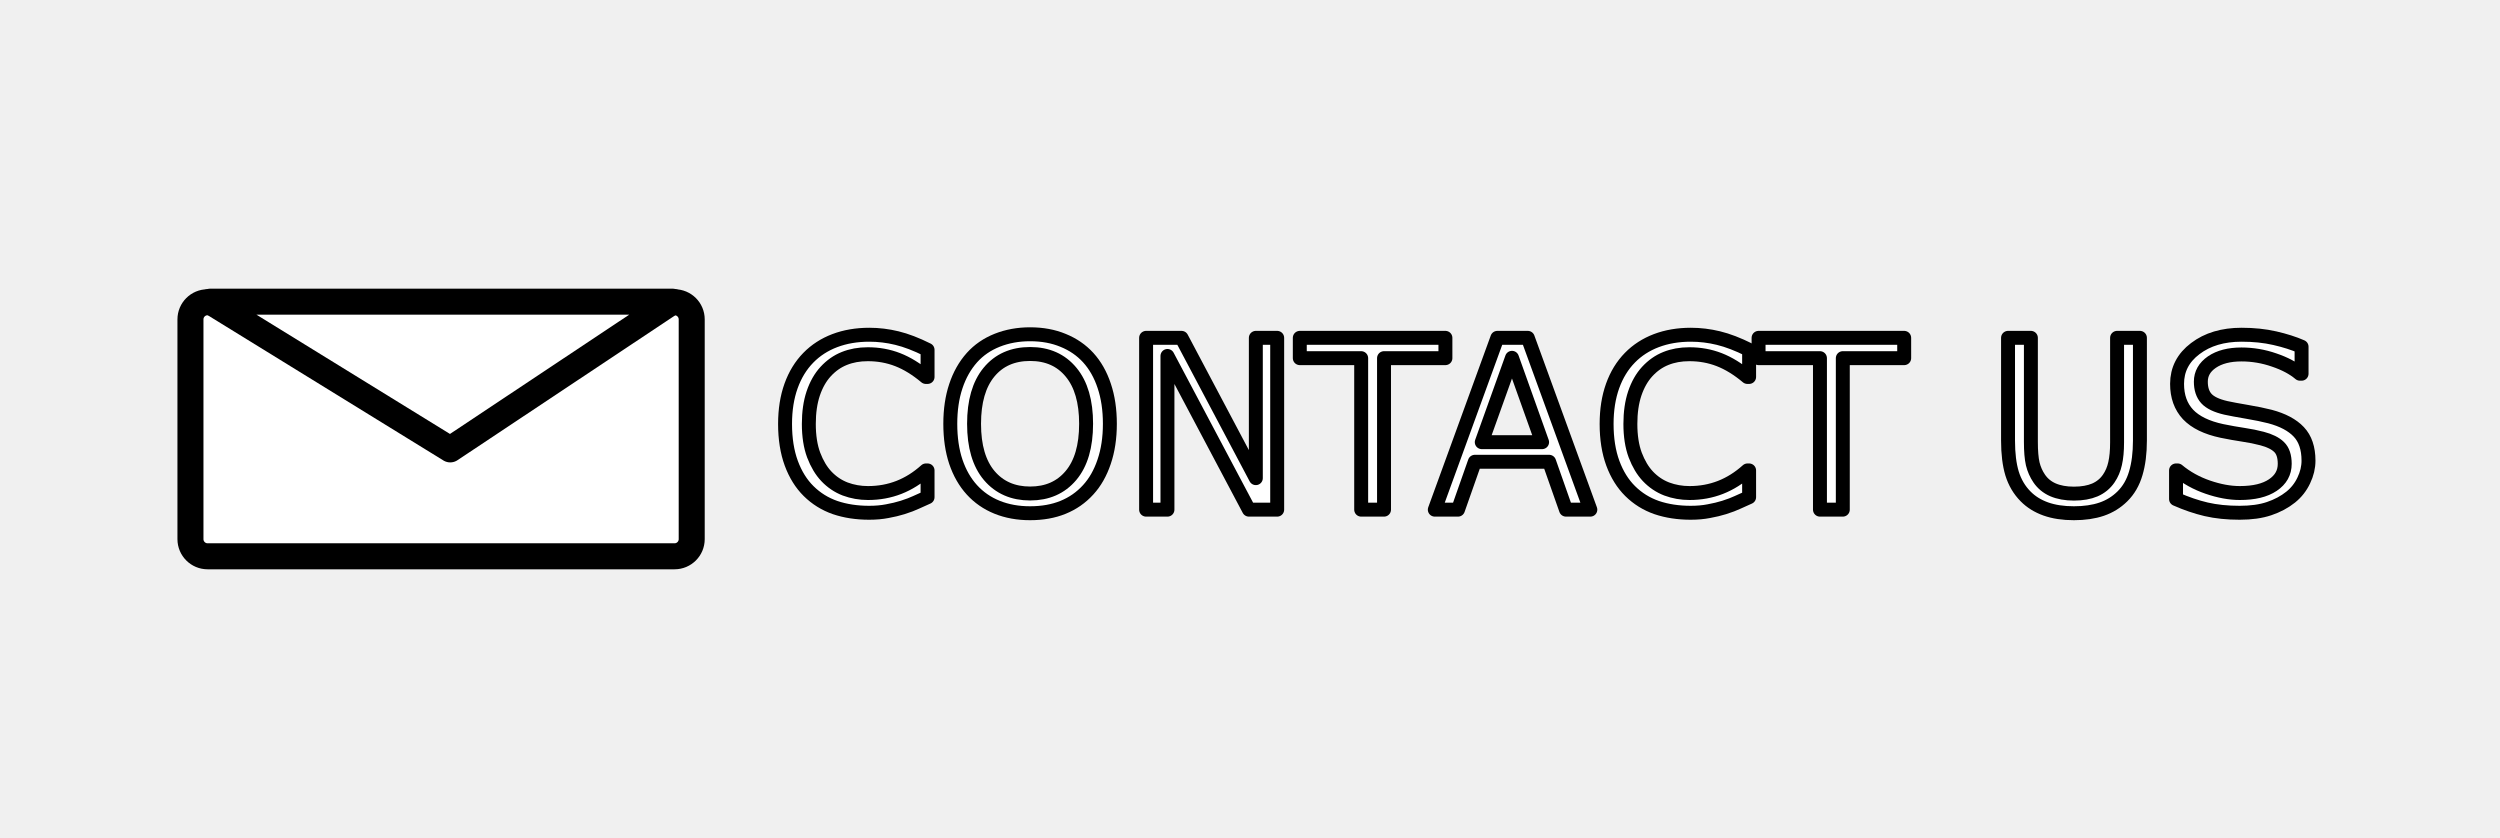
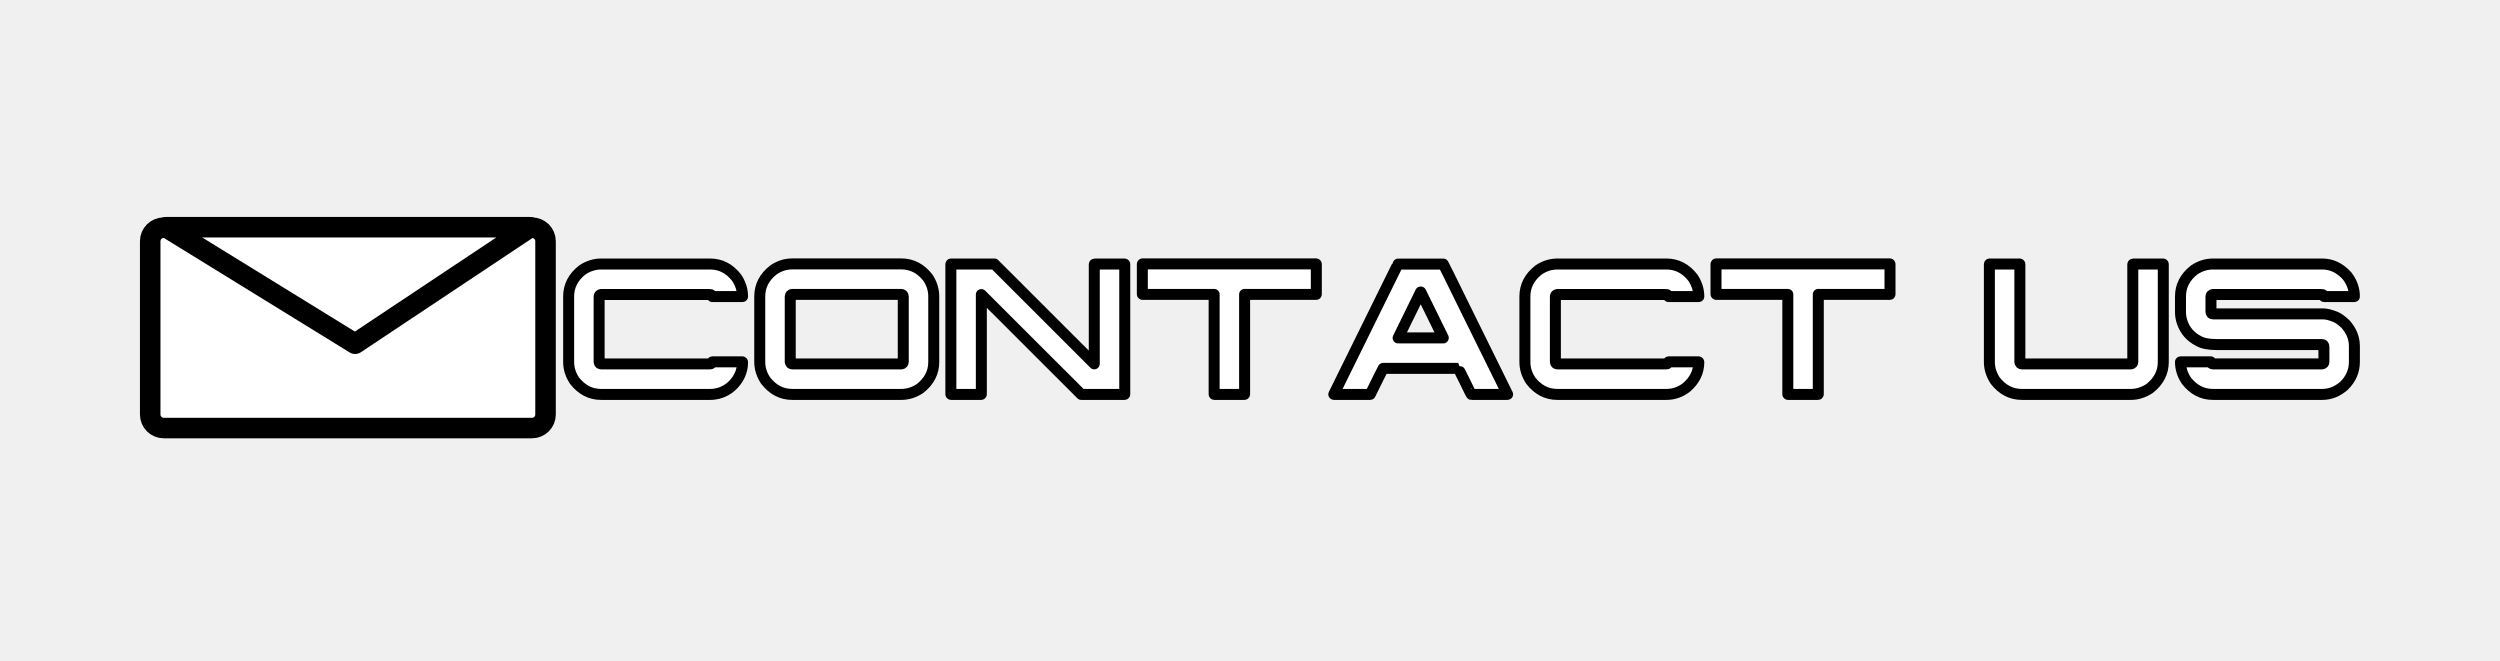
- <svg xmlns="http://www.w3.org/2000/svg" width="209mm" height="70mm" viewBox="0 0 209 49.495" version="1.1" id="svg8">
+ <svg xmlns="http://www.w3.org/2000/svg" width="265mm" height="70mm" viewBox="0 0 265 49.495" version="1.1" id="svg8">
  <defs id="defs2" />
  <g id="layer1" transform="translate(0,-227)">
    <rect style="opacity:1;fill:#ffffff;fill-opacity:1;stroke:none;stroke-width:1.476;stroke-linecap:butt;stroke-linejoin:round;stroke-miterlimit:4;stroke-dasharray:none;stroke-opacity:1" id="rect4716" width="8.658" height="1.868" x="-62.025" y="156.005" ry="0.934" transform="matrix(0.9069482,-0.4212421,0.4201157,0.9074705,0,0)" />
    <path style="fill:#ffffff;fill-opacity:1;stroke:#000000;stroke-width:1.341;stroke-miterlimit:4;stroke-dasharray:none;stroke-opacity:1" d="m 10.478,168.737 -0.615,0.282 v 0 c 0.004,0.008 0.007,0.017 0.011,0.025 l 11.946,26.073 c 1.008,2.2 3.592,3.16 5.792,2.152 2.2,-1.008 3.16,-3.591 2.152,-5.792 L 17.818,165.403 c -0.004,-0.008 -0.008,-0.016 -0.012,-0.024 l -0.611,0.28" id="path4546" />
    <path style="fill:#000000;fill-opacity:1;stroke:none;stroke-width:0.842;stroke-miterlimit:4;stroke-dasharray:none;stroke-opacity:1" d="m 14.319,173.599 c 0.007,0.015 0.013,0.03 0.019,0.045 l 9.008,19.66 c 0.76,1.659 2.289,2.575 3.427,2.054 l 0.041,-0.019 c 1.138,-0.521 1.442,-2.277 0.682,-3.937 l -8.043,-17.553 c -0.007,-0.015 -0.014,-0.029 -0.021,-0.044 z" id="rect3680-1" />
    <path style="fill:#ffffff;fill-opacity:1;stroke:#000000;stroke-width:1.344;stroke-miterlimit:4;stroke-dasharray:none;stroke-opacity:1" d="m 9.951,167.584 -1.007,0.461 c -0.718,0.329 -1.561,0.016 -1.89,-0.702 -0.329,-0.718 -0.016,-1.561 0.702,-1.89 v 0 l 8.767,-4.017 c 0.718,-0.329 1.561,-0.016 1.89,0.702 0.329,0.718 0.016,1.561 -0.702,1.89 l -1.043,0.478" id="path4557" />
    <path style="fill:#000000;fill-opacity:1;stroke:none;stroke-width:1.344;stroke-miterlimit:4;stroke-dasharray:none;stroke-opacity:1" d="m 9.023,159.905 2.737,-1.254 c 0.718,-0.329 1.713,-0.068 1.89,0.702 l 1.143,4.966 c 0.175,0.761 0.215,1.47 -0.256,1.686 l -1.794,0.822 c -0.471,0.216 -0.982,-0.268 -1.444,-0.907 l -2.979,-4.125 c -0.463,-0.64 -0.016,-1.561 0.702,-1.89 z" id="rect4559" />
    <path style="fill:#000000;fill-opacity:1;stroke:none;stroke-width:2.008;stroke-miterlimit:4;stroke-dasharray:none;stroke-opacity:1" d="m -170.883,342.853 c -3.8e-4,0.039 -0.002,0.077 -0.002,0.116 v 51.592 c 0,4.354 2.404,7.86 5.391,7.86 h 0.109 c 2.987,0 5.391,-3.506 5.391,-7.86 v -51.592 c 0,-0.039 -0.002,-0.077 -0.002,-0.116 z" id="rect3680-1-1" />
    <path style="fill:none;stroke:#000000;stroke-width:3.2;stroke-miterlimit:4;stroke-dasharray:none;stroke-opacity:1" d="m -219.852,320.403 h -1.614 v 0 c -1.4e-4,0.022 -0.002,0.043 -0.002,0.065 v 68.421 c 0,5.775 4.649,10.424 10.424,10.424 5.775,0 10.423,-4.649 10.423,-10.424 v -68.421 c 0,-0.022 -0.001,-0.043 -0.002,-0.065 h -1.602" id="path4546-0" />
    <path style="fill:#000000;fill-opacity:1;stroke:none;stroke-width:2.008;stroke-miterlimit:4;stroke-dasharray:none;stroke-opacity:1" d="m -216.353,334.766 c -3.7e-4,0.039 -0.002,0.077 -0.002,0.116 v 51.592 c 0,4.354 2.404,7.86 5.391,7.86 h 0.109 c 2.987,0 5.391,-3.506 5.391,-7.86 v -46.063 c 0,-0.039 -0.002,-0.077 -0.002,-0.116 z" id="rect3680-1-7" />
    <path style="fill:none;fill-opacity:1;stroke:#000000;stroke-width:3.207;stroke-miterlimit:4;stroke-dasharray:none;stroke-opacity:1" d="m -219.852,317.379 h -2.642 c -1.885,0 -3.402,-1.517 -3.402,-3.402 0,-1.885 1.517,-3.402 3.402,-3.402 v 0 h 23.006 c 1.885,0 3.402,1.517 3.402,3.402 0,1.885 -1.517,3.402 -3.402,3.402 h -2.736" id="path4557-0" />
    <path style="fill:#000000;fill-opacity:1;stroke:none;stroke-width:3.207;stroke-miterlimit:4;stroke-dasharray:none;stroke-opacity:1" d="m -214.231,299.803 h 7.182 c 1.885,0 3.783,1.556 3.402,3.402 l -2.457,11.906 c -0.376,1.824 -0.994,3.402 -2.23,3.402 h -4.707 c -1.235,0 -1.864,-1.558 -2.23,-3.402 l -2.362,-11.906 c -0.367,-1.849 1.517,-3.402 3.402,-3.402 z" id="rect4559-8" />
-     <flowRoot xml:space="preserve" id="flowRoot4601" style="font-style:normal;font-weight:normal;font-size:40px;line-height:25px;font-family:sans-serif;letter-spacing:0px;word-spacing:0px;opacity:1;fill:#000000;fill-opacity:1;stroke:#000000;stroke-width:4.403;stroke-linecap:butt;stroke-linejoin:round;stroke-miterlimit:4;stroke-dasharray:none;stroke-opacity:1" transform="matrix(0.2645833,0,0,0.2645833,-42.21318,162.4063)">
+     <flowRoot xml:space="preserve" id="flowRoot4601" style="font-style:normal;font-weight:normal;font-size:40px;line-height:25px;font-family:sans-serif;letter-spacing:0px;word-spacing:0px;opacity:1;fill:#000000;fill-opacity:1;stroke:#000000;stroke-width:4.403;stroke-linecap:butt;stroke-linejoin:round;stroke-miterlimit:4;stroke-dasharray:none;stroke-opacity:1" transform="matrix(0.2645833,0,0,0.2645833,-42.21318,163.5403)">
      <flowRegion id="flowRegion4603" style="stroke:#000000;stroke-width:4.403;stroke-linecap:butt;stroke-linejoin:round;stroke-miterlimit:4;stroke-dasharray:none;stroke-opacity:1">
        <rect id="rect4605" width="739.275" height="58.656" x="277.143" y="45.377" style="stroke:#000000;stroke-width:4.403;stroke-linecap:butt;stroke-linejoin:round;stroke-miterlimit:4;stroke-dasharray:none;stroke-opacity:1" />
      </flowRegion>
      <flowPara id="flowPara4607" style="font-style:normal;font-variant:normal;font-weight:normal;font-stretch:normal;font-size:74.667px;line-height:19.5px;font-family:'Infinium Guardian';-inkscape-font-specification:'Infinium Guardian';fill:#ffffff;fill-opacity:1;stroke:#000000;stroke-width:4.403;stroke-linecap:butt;stroke-linejoin:round;stroke-miterlimit:4;stroke-dasharray:none;stroke-opacity:1">TUTORIALS</flowPara>
    </flowRoot>
    <path style="opacity:1;fill:#ffffff;fill-opacity:1;stroke:#000000;stroke-width:2.175;stroke-linecap:butt;stroke-linejoin:round;stroke-miterlimit:4;stroke-dasharray:none;stroke-opacity:1" d="m 24.655,102.514 c 2.805,-0.848 6.197,0.63 6.594,3.534 l 3.062,22.381 c 0.17,1.244 -0.312,2.462 -1.514,2.825 -1.202,0.363 -2.33,-0.36 -2.825,-1.514 l -8.852,-20.632 c -1.155,-2.693 0.728,-5.746 3.534,-6.594 z" id="rect4645" />
    <circle style="opacity:1;fill:#ffffff;fill-opacity:1;stroke:#000000;stroke-width:2.175;stroke-linecap:butt;stroke-linejoin:round;stroke-miterlimit:4;stroke-dasharray:none;stroke-opacity:1" id="path4648" cx="-6.452" cy="143.456" r="3.675" transform="rotate(-16.81285)" />
    <path style="opacity:1;fill:none;fill-opacity:1;stroke:#000000;stroke-width:1.175;stroke-linecap:butt;stroke-linejoin:round;stroke-miterlimit:4;stroke-dasharray:none;stroke-opacity:1" d="m -173.889,236.951 c 2.931,0 5.749,2.396 5.29,5.29 l -3.542,22.31 c -0.197,1.24 -1.011,2.266 -2.266,2.266 -1.255,0 -2.126,-1.019 -2.266,-2.266 l -2.505,-22.31 c -0.327,-2.912 2.359,-5.29 5.29,-5.29 z" id="rect4645-7" />
    <circle style="opacity:1;fill:none;fill-opacity:1;stroke:#000000;stroke-width:1.065;stroke-linecap:butt;stroke-linejoin:round;stroke-miterlimit:4;stroke-dasharray:none;stroke-opacity:1" id="path4648-7" cx="-174.29" cy="275.143" r="3.675" />
    <flowRoot xml:space="preserve" id="flowRoot4601-9" style="font-style:normal;font-weight:normal;font-size:40px;line-height:25px;font-family:sans-serif;letter-spacing:0px;word-spacing:0px;opacity:1;fill:#000000;fill-opacity:1;stroke:#000000;stroke-width:4.403;stroke-linecap:butt;stroke-linejoin:round;stroke-miterlimit:4;stroke-dasharray:none;stroke-opacity:1" transform="matrix(0.2645833,0,0,0.2645833,-28.76208,107.8752)">
      <flowRegion id="flowRegion4603-0" style="stroke:#000000;stroke-width:4.403;stroke-linecap:butt;stroke-linejoin:round;stroke-miterlimit:4;stroke-dasharray:none;stroke-opacity:1">
        <rect id="rect4605-5" width="739.275" height="58.656" x="277.143" y="45.377" style="stroke:#000000;stroke-width:4.403;stroke-linecap:butt;stroke-linejoin:round;stroke-miterlimit:4;stroke-dasharray:none;stroke-opacity:1" />
      </flowRegion>
      <flowPara id="flowPara4607-4" style="font-style:normal;font-variant:normal;font-weight:normal;font-stretch:normal;font-size:74.667px;line-height:19.5px;font-family:'Infinium Guardian';-inkscape-font-specification:'Infinium Guardian';fill:#ffffff;fill-opacity:1;stroke:#000000;stroke-width:4.403;stroke-linecap:butt;stroke-linejoin:round;stroke-miterlimit:4;stroke-dasharray:none;stroke-opacity:1">NEWS</flowPara>
    </flowRoot>
-     <rect style="opacity:1;fill:#ffffff;fill-opacity:1;stroke:#000000;stroke-width:2.175;stroke-linecap:butt;stroke-linejoin:round;stroke-miterlimit:4;stroke-dasharray:none;stroke-opacity:1" id="rect4718" width="41.905" height="21.239" x="15.922" y="242.015" ry="1.434" />
-     <path style="opacity:1;fill:#ffffff;fill-opacity:1;stroke:#000000;stroke-width:2.175;stroke-linecap:butt;stroke-linejoin:round;stroke-miterlimit:4;stroke-dasharray:none;stroke-opacity:1" d="m 37.64,254.317 -20.042,-12.351 h 38.602 z" id="path4722" />
-     <g aria-label="CONTACT US" transform="matrix(0.2645833,0,0,0.2645833,-8.805528,239.0926)" style="font-style:normal;font-weight:normal;font-size:40px;line-height:25px;font-family:sans-serif;letter-spacing:0px;word-spacing:0px;opacity:1;fill:#000000;fill-opacity:1;stroke:#000000;stroke-width:4.403;stroke-linecap:butt;stroke-linejoin:round;stroke-miterlimit:4;stroke-dasharray:none;stroke-opacity:1" id="flowRoot4601-3">
-       <path d="m 326.361,72.643 q -2.005,0.875 -3.646,1.641 -1.604,0.766 -4.229,1.604 -2.224,0.693 -4.849,1.167 -2.589,0.51 -5.724,0.51 -5.906,0 -10.755,-1.641 -4.812,-1.677 -8.385,-5.214 -3.5,-3.464 -5.469,-8.786 -1.969,-5.359 -1.969,-12.432 0,-6.708 1.896,-11.995 1.896,-5.286 5.469,-8.932 3.464,-3.536 8.349,-5.396 4.922,-1.859 10.901,-1.859 4.375,0 8.714,1.057 4.375,1.057 9.698,3.719 v 8.568 h -0.547 q -4.484,-3.755 -8.896,-5.469 -4.411,-1.714 -9.443,-1.714 -4.12,0 -7.438,1.349 -3.281,1.312 -5.87,4.12 -2.516,2.734 -3.938,6.927 -1.385,4.156 -1.385,9.625 0,5.724 1.531,9.844 1.568,4.12 4.01,6.708 2.552,2.698 5.943,4.01 3.427,1.276 7.219,1.276 5.214,0 9.771,-1.786 4.557,-1.786 8.531,-5.359 h 0.51 z" style="font-style:normal;font-variant:normal;font-weight:normal;font-stretch:normal;font-size:74.667px;line-height:19.5px;font-family:'Infinium Guardian';-inkscape-font-specification:'Infinium Guardian';fill:#ffffff;fill-opacity:1;stroke:#000000;stroke-width:4.403;stroke-linecap:butt;stroke-linejoin:round;stroke-miterlimit:4;stroke-dasharray:none;stroke-opacity:1" id="path3911" />
-       <path d="m 377.111,28.529 q 3.318,3.646 5.068,8.932 1.786,5.286 1.786,11.995 0,6.708 -1.823,12.031 -1.786,5.286 -5.031,8.823 -3.354,3.682 -7.948,5.542 -4.557,1.859 -10.427,1.859 -5.724,0 -10.427,-1.896 -4.667,-1.896 -7.948,-5.505 -3.281,-3.609 -5.068,-8.859 -1.75,-5.25 -1.75,-11.995 0,-6.635 1.75,-11.885 1.75,-5.286 5.104,-9.042 3.208,-3.573 7.948,-5.469 4.776,-1.896 10.391,-1.896 5.833,0 10.464,1.932 4.667,1.896 7.911,5.432 z m -0.656,20.927 q 0,-10.573 -4.74,-16.297 -4.74,-5.76 -12.943,-5.76 -8.276,0 -13.016,5.76 -4.703,5.724 -4.703,16.297 0,10.682 4.812,16.37 4.812,5.651 12.906,5.651 8.094,0 12.87,-5.651 4.812,-5.688 4.812,-16.37 z" style="font-style:normal;font-variant:normal;font-weight:normal;font-stretch:normal;font-size:74.667px;line-height:19.5px;font-family:'Infinium Guardian';-inkscape-font-specification:'Infinium Guardian';fill:#ffffff;fill-opacity:1;stroke:#000000;stroke-width:4.403;stroke-linecap:butt;stroke-linejoin:round;stroke-miterlimit:4;stroke-dasharray:none;stroke-opacity:1" id="path3913" />
-       <path d="m 436.83,76.581 h -8.932 L 402.158,28.018 V 76.581 h -6.745 V 22.294 h 11.193 l 23.479,44.333 V 22.294 h 6.745 z" style="font-style:normal;font-variant:normal;font-weight:normal;font-stretch:normal;font-size:74.667px;line-height:19.5px;font-family:'Infinium Guardian';-inkscape-font-specification:'Infinium Guardian';fill:#ffffff;fill-opacity:1;stroke:#000000;stroke-width:4.403;stroke-linecap:butt;stroke-linejoin:round;stroke-miterlimit:4;stroke-dasharray:none;stroke-opacity:1" id="path3915" />
-       <path d="m 489.986,28.711 h -19.396 v 47.87 h -7.219 V 28.711 h -19.396 v -6.417 h 46.01 z" style="font-style:normal;font-variant:normal;font-weight:normal;font-stretch:normal;font-size:74.667px;line-height:19.5px;font-family:'Infinium Guardian';-inkscape-font-specification:'Infinium Guardian';fill:#ffffff;fill-opacity:1;stroke:#000000;stroke-width:4.403;stroke-linecap:butt;stroke-linejoin:round;stroke-miterlimit:4;stroke-dasharray:none;stroke-opacity:1" id="path3917" />
-       <path d="m 535.778,76.581 h -7.693 l -5.323,-15.13 h -23.479 l -5.323,15.13 h -7.328 l 19.76,-54.286 h 9.625 z m -15.24,-21.328 -9.516,-26.651 -9.552,26.651 z" style="font-style:normal;font-variant:normal;font-weight:normal;font-stretch:normal;font-size:74.667px;line-height:19.5px;font-family:'Infinium Guardian';-inkscape-font-specification:'Infinium Guardian';fill:#ffffff;fill-opacity:1;stroke:#000000;stroke-width:4.403;stroke-linecap:butt;stroke-linejoin:round;stroke-miterlimit:4;stroke-dasharray:none;stroke-opacity:1" id="path3919" />
-       <path d="m 585.945,72.643 q -2.005,0.875 -3.646,1.641 -1.604,0.766 -4.229,1.604 -2.224,0.693 -4.849,1.167 -2.589,0.51 -5.724,0.51 -5.906,0 -10.755,-1.641 -4.812,-1.677 -8.385,-5.214 -3.5,-3.464 -5.469,-8.786 -1.969,-5.359 -1.969,-12.432 0,-6.708 1.896,-11.995 1.896,-5.286 5.469,-8.932 3.464,-3.536 8.349,-5.396 4.922,-1.859 10.901,-1.859 4.375,0 8.714,1.057 4.375,1.057 9.698,3.719 v 8.568 h -0.547 q -4.484,-3.755 -8.896,-5.469 -4.411,-1.714 -9.443,-1.714 -4.12,0 -7.438,1.349 -3.281,1.312 -5.87,4.12 -2.516,2.734 -3.938,6.927 -1.385,4.156 -1.385,9.625 0,5.724 1.531,9.844 1.568,4.12 4.01,6.708 2.552,2.698 5.943,4.01 3.427,1.276 7.219,1.276 5.214,0 9.771,-1.786 4.557,-1.786 8.531,-5.359 h 0.51 z" style="font-style:normal;font-variant:normal;font-weight:normal;font-stretch:normal;font-size:74.667px;line-height:19.5px;font-family:'Infinium Guardian';-inkscape-font-specification:'Infinium Guardian';fill:#ffffff;fill-opacity:1;stroke:#000000;stroke-width:4.403;stroke-linecap:butt;stroke-linejoin:round;stroke-miterlimit:4;stroke-dasharray:none;stroke-opacity:1" id="path3921" />
-       <path d="m 634.945,28.711 h -19.396 v 47.87 h -7.219 V 28.711 h -19.396 v -6.417 h 46.01 z" style="font-style:normal;font-variant:normal;font-weight:normal;font-stretch:normal;font-size:74.667px;line-height:19.5px;font-family:'Infinium Guardian';-inkscape-font-specification:'Infinium Guardian';fill:#ffffff;fill-opacity:1;stroke:#000000;stroke-width:4.403;stroke-linecap:butt;stroke-linejoin:round;stroke-miterlimit:4;stroke-dasharray:none;stroke-opacity:1" id="path3923" />
-       <path d="m 709.429,54.779 q 0,5.906 -1.312,10.318 -1.276,4.375 -4.229,7.292 -2.807,2.771 -6.562,4.047 -3.755,1.276 -8.75,1.276 -5.104,0 -8.896,-1.349 -3.792,-1.349 -6.38,-3.974 -2.953,-2.99 -4.266,-7.219 -1.276,-4.229 -1.276,-10.391 V 22.294 h 7.219 V 55.143 q 0,4.411 0.583,6.964 0.62,2.552 2.042,4.63 1.604,2.37 4.339,3.573 2.771,1.203 6.635,1.203 3.901,0 6.635,-1.167 2.734,-1.203 4.375,-3.609 1.422,-2.078 2.005,-4.74 0.62,-2.698 0.62,-6.672 V 22.294 h 7.219 z" style="font-style:normal;font-variant:normal;font-weight:normal;font-stretch:normal;font-size:74.667px;line-height:19.5px;font-family:'Infinium Guardian';-inkscape-font-specification:'Infinium Guardian';fill:#ffffff;fill-opacity:1;stroke:#000000;stroke-width:4.403;stroke-linecap:butt;stroke-linejoin:round;stroke-miterlimit:4;stroke-dasharray:none;stroke-opacity:1" id="path3925" />
-       <path d="m 762.695,61.086 q 0,3.172 -1.495,6.271 -1.458,3.099 -4.12,5.25 -2.917,2.333 -6.818,3.646 -3.865,1.312 -9.333,1.312 -5.87,0 -10.573,-1.094 -4.667,-1.094 -9.516,-3.245 v -9.042 h 0.51 q 4.12,3.427 9.516,5.286 5.396,1.859 10.135,1.859 6.708,0 10.427,-2.516 3.755,-2.516 3.755,-6.708 0,-3.609 -1.786,-5.323 -1.75,-1.714 -5.359,-2.661 -2.734,-0.729 -5.943,-1.203 -3.172,-0.474 -6.745,-1.203 -7.219,-1.531 -10.719,-5.214 -3.464,-3.719 -3.464,-9.661 0,-6.818 5.76,-11.156 5.76,-4.375 14.62,-4.375 5.724,0 10.5,1.094 4.776,1.094 8.458,2.698 v 8.531 h -0.51 q -3.099,-2.625 -8.167,-4.339 -5.031,-1.75 -10.318,-1.75 -5.797,0 -9.333,2.406 -3.5,2.406 -3.5,6.198 0,3.391 1.75,5.323 1.75,1.932 6.161,2.953 2.333,0.51 6.635,1.24 4.302,0.729 7.292,1.495 6.052,1.604 9.115,4.849 3.062,3.245 3.062,9.078 z" style="font-style:normal;font-variant:normal;font-weight:normal;font-stretch:normal;font-size:74.667px;line-height:19.5px;font-family:'Infinium Guardian';-inkscape-font-specification:'Infinium Guardian';fill:#ffffff;fill-opacity:1;stroke:#000000;stroke-width:4.403;stroke-linecap:butt;stroke-linejoin:round;stroke-miterlimit:4;stroke-dasharray:none;stroke-opacity:1" id="path3927" />
-     </g>
+     <rect style="opacity:1;fill:#ffffff;fill-opacity:1;stroke:#000000;stroke-width:2.175;stroke-linecap:butt;stroke-linejoin:round;stroke-miterlimit:4;stroke-dasharray:none;stroke-opacity:1" id="rect4718" width="41.905" height="21.239" x="15.922" y="240.881" ry="1.434" />
+     <path style="opacity:1;fill:#ffffff;fill-opacity:1;stroke:#000000;stroke-width:2.175;stroke-linecap:butt;stroke-linejoin:round;stroke-miterlimit:4;stroke-dasharray:none;stroke-opacity:1" d="m 37.64,253.184 -20.042,-12.351 h 38.602 z" id="path4722" />
    <rect style="opacity:1;fill:#ffffff;fill-opacity:1;stroke:#000000;stroke-width:2.175;stroke-linecap:butt;stroke-linejoin:round;stroke-miterlimit:4;stroke-dasharray:none;stroke-opacity:1" id="rect4718-3" width="41.905" height="21.239" x="11.677" y="324.795" ry="1.434" />
    <path style="opacity:1;fill:#ffffff;fill-opacity:1;stroke:#000000;stroke-width:2.175;stroke-linecap:butt;stroke-linejoin:round;stroke-miterlimit:4;stroke-dasharray:none;stroke-opacity:1" d="M 33.395,337.098 13.353,324.747 H 51.954 Z" id="path4722-4" />
-     <flowRoot xml:space="preserve" id="flowRoot4601-3-7" style="font-style:normal;font-weight:normal;font-size:40px;line-height:25px;font-family:sans-serif;letter-spacing:0px;word-spacing:0px;opacity:1;fill:#000000;fill-opacity:1;stroke:#000000;stroke-width:4.403;stroke-linecap:butt;stroke-linejoin:round;stroke-miterlimit:4;stroke-dasharray:none;stroke-opacity:1" transform="matrix(0.2645833,0,0,0.2645833,-13.0508,321.8726)">
-       <flowRegion id="flowRegion4603-6-8" style="stroke:#000000;stroke-width:4.403;stroke-linecap:butt;stroke-linejoin:round;stroke-miterlimit:4;stroke-dasharray:none;stroke-opacity:1">
-         <rect id="rect4605-1-6" width="739.275" height="58.656" x="277.143" y="45.377" style="stroke:#000000;stroke-width:4.403;stroke-linecap:butt;stroke-linejoin:round;stroke-miterlimit:4;stroke-dasharray:none;stroke-opacity:1" />
+     <g aria-label="CONTACT US" transform="matrix(0.2645833,0,0,0.2645833,-13.0508,238.4845)" style="font-style:normal;font-weight:normal;font-size:40px;line-height:25px;font-family:sans-serif;letter-spacing:0px;word-spacing:0px;opacity:1;fill:#000000;fill-opacity:1;stroke:#000000;stroke-width:4.403;stroke-linecap:butt;stroke-linejoin:round;stroke-miterlimit:4;stroke-dasharray:none;stroke-opacity:1" id="flowRoot4601-3-7">
+       <path d="m 290.158,23.614 h 43.641 q 6.417,0 10.682,5.542 2.333,3.536 2.333,7.474 l -0.109,0.036 h -11.995 q -0.073,0 -0.292,-0.547 -0.328,-0.292 -0.656,-0.292 h -43.568 q -0.839,0.109 -0.839,0.839 v 26.141 q 0.109,0.839 0.839,0.839 h 43.568 q 0.656,0 0.911,-0.802 0,-0.036 0.036,-0.036 h 11.995 q 0.109,0 0.109,0.146 0,5.797 -4.849,10.026 -3.646,2.88 -8.167,2.88 H 290.158 q -6.38,0 -10.682,-5.542 -2.333,-3.536 -2.333,-7.474 V 36.63 q 0,-6.38 5.542,-10.682 3.536,-2.333 7.474,-2.333 z" style="font-style:normal;font-variant:normal;font-weight:normal;font-stretch:normal;font-size:74.667px;line-height:19.5px;font-family:'Infinium Guardian';-inkscape-font-specification:'Infinium Guardian';fill:#ffffff;fill-opacity:1;stroke:#000000;stroke-width:4.403;stroke-linecap:butt;stroke-linejoin:round;stroke-miterlimit:4;stroke-dasharray:none;stroke-opacity:1" id="path4547" />
+       <path d="m 366.721,23.577 h 43.677 q 6.417,0 10.719,5.578 2.297,3.5 2.297,7.438 v 26.25 q 0,6.38 -5.542,10.682 -3.536,2.333 -7.474,2.333 H 366.721 q -6.38,0 -10.682,-5.578 -2.333,-3.5 -2.333,-7.438 V 36.593 q 0,-6.38 5.578,-10.682 3.5,-2.333 7.438,-2.333 z m -0.802,13.052 v 26.141 q 0.109,0.875 0.875,0.875 h 43.568 q 0.839,-0.109 0.839,-0.875 V 36.63 q -0.109,-0.839 -0.839,-0.839 h -43.568 q -0.875,0.109 -0.875,0.839 z" style="font-style:normal;font-variant:normal;font-weight:normal;font-stretch:normal;font-size:74.667px;line-height:19.5px;font-family:'Infinium Guardian';-inkscape-font-specification:'Infinium Guardian';fill:#ffffff;fill-opacity:1;stroke:#000000;stroke-width:4.403;stroke-linecap:butt;stroke-linejoin:round;stroke-miterlimit:4;stroke-dasharray:none;stroke-opacity:1" id="path4549" />
+       <path d="m 430.377,23.614 h 17.318 q 21.219,21.182 40.031,39.995 V 23.723 q 0.036,-0.109 0.109,-0.109 h 11.995 q 0.109,0 0.109,0.109 v 52.026 q 0,0.109 -0.109,0.109 H 482.512 Q 461.294,54.676 442.481,35.864 V 75.749 q 0,0.109 -0.109,0.109 h -11.995 q -0.109,0 -0.109,-0.109 V 23.723 q 0,-0.109 0.109,-0.109 z" style="font-style:normal;font-variant:normal;font-weight:normal;font-stretch:normal;font-size:74.667px;line-height:19.5px;font-family:'Infinium Guardian';-inkscape-font-specification:'Infinium Guardian';fill:#ffffff;fill-opacity:1;stroke:#000000;stroke-width:4.403;stroke-linecap:butt;stroke-linejoin:round;stroke-miterlimit:4;stroke-dasharray:none;stroke-opacity:1" id="path4551" />
+       <path d="m 507.085,23.577 h 69.526 q 0.073,0 0.073,0.109 v 11.995 q 0,0.109 -0.073,0.109 H 547.955 V 75.749 q 0,0.109 -0.109,0.109 h -12.031 q -0.073,0 -0.073,-0.109 V 35.791 h -28.656 q -0.109,0 -0.109,-0.109 V 23.687 q 0,-0.109 0.109,-0.109 z" style="font-style:normal;font-variant:normal;font-weight:normal;font-stretch:normal;font-size:74.667px;line-height:19.5px;font-family:'Infinium Guardian';-inkscape-font-specification:'Infinium Guardian';fill:#ffffff;fill-opacity:1;stroke:#000000;stroke-width:4.403;stroke-linecap:butt;stroke-linejoin:round;stroke-miterlimit:4;stroke-dasharray:none;stroke-opacity:1" id="path4553" />
+       <path d="m 609.46,23.65 h 18.083 q 1.312,2.443 6.891,13.891 l 18.885,38.281 -0.109,0.036 h -14.401 q -0.146,0 -2.625,-5.177 -2.589,-5.25 -2.661,-5.25 h -30.042 q -0.911,1.677 -5.177,10.391 l -0.109,0.036 h -14.401 l -0.109,-0.036 q 24.5,-49.62 24.938,-50.604 0.802,-1.568 0.839,-1.568 z m 9.005,11.193 -9.005,18.375 h 18.083 v -0.036 Q 619.814,37.505 618.538,34.843 Z" style="font-style:normal;font-variant:normal;font-weight:normal;font-stretch:normal;font-size:74.667px;line-height:19.5px;font-family:'Infinium Guardian';-inkscape-font-specification:'Infinium Guardian';fill:#ffffff;fill-opacity:1;stroke:#000000;stroke-width:4.403;stroke-linecap:butt;stroke-linejoin:round;stroke-miterlimit:4;stroke-dasharray:none;stroke-opacity:1" id="path4555" />
+       <path d="m 673.262,23.614 h 43.641 q 6.417,0 10.682,5.542 2.333,3.536 2.333,7.474 l -0.109,0.036 h -11.995 q -0.073,0 -0.292,-0.547 -0.328,-0.292 -0.656,-0.292 h -43.568 q -0.839,0.109 -0.839,0.839 v 26.141 q 0.109,0.839 0.839,0.839 h 43.568 q 0.656,0 0.911,-0.802 0,-0.036 0.036,-0.036 h 11.995 q 0.109,0 0.109,0.146 0,5.797 -4.849,10.026 -3.646,2.88 -8.167,2.88 h -43.641 q -6.38,0 -10.682,-5.542 -2.333,-3.536 -2.333,-7.474 V 36.63 q 0,-6.38 5.542,-10.682 3.536,-2.333 7.474,-2.333 z" style="font-style:normal;font-variant:normal;font-weight:normal;font-stretch:normal;font-size:74.667px;line-height:19.5px;font-family:'Infinium Guardian';-inkscape-font-specification:'Infinium Guardian';fill:#ffffff;fill-opacity:1;stroke:#000000;stroke-width:4.403;stroke-linecap:butt;stroke-linejoin:round;stroke-miterlimit:4;stroke-dasharray:none;stroke-opacity:1" id="path4558" />
+       <path d="m 736.919,23.577 h 69.526 q 0.073,0 0.073,0.109 v 11.995 q 0,0.109 -0.073,0.109 H 777.788 V 75.749 q 0,0.109 -0.109,0.109 h -12.031 q -0.073,0 -0.073,-0.109 V 35.791 h -28.656 q -0.109,0 -0.109,-0.109 V 23.687 q 0,-0.109 0.109,-0.109 z" style="font-style:normal;font-variant:normal;font-weight:normal;font-stretch:normal;font-size:74.667px;line-height:19.5px;font-family:'Infinium Guardian';-inkscape-font-specification:'Infinium Guardian';fill:#ffffff;fill-opacity:1;stroke:#000000;stroke-width:4.403;stroke-linecap:butt;stroke-linejoin:round;stroke-miterlimit:4;stroke-dasharray:none;stroke-opacity:1" id="path4560" />
+       <path d="m 846.439,23.614 h 11.995 q 0.109,0 0.109,0.109 v 39.083 q 0.109,0.839 0.839,0.839 h 43.568 q 0.839,-0.109 0.839,-0.839 V 23.723 q 0.036,-0.109 0.109,-0.109 h 11.995 q 0.109,0 0.109,0.109 v 39.12 q 0,6.38 -5.542,10.682 -3.536,2.333 -7.474,2.333 H 859.346 q -6.38,0 -10.682,-5.542 -2.333,-3.536 -2.333,-7.474 V 23.723 q 0,-0.109 0.109,-0.109 z" style="font-style:normal;font-variant:normal;font-weight:normal;font-stretch:normal;font-size:74.667px;line-height:19.5px;font-family:'Infinium Guardian';-inkscape-font-specification:'Infinium Guardian';fill:#ffffff;fill-opacity:1;stroke:#000000;stroke-width:4.403;stroke-linecap:butt;stroke-linejoin:round;stroke-miterlimit:4;stroke-dasharray:none;stroke-opacity:1" id="path4562" />
+       <path d="m 935.908,23.614 h 43.786 q 5.688,0 9.99,4.812 2.88,3.755 2.88,8.203 l -0.109,0.036 h -11.995 q -0.073,0 -0.292,-0.547 -0.328,-0.292 -0.656,-0.292 h -43.568 q -0.839,0.109 -0.839,0.839 v 5.979 q 0,0.948 0.802,0.948 h 44.042 q 2.078,0 5.104,1.24 1.641,0.693 3.865,2.771 3.646,4.01 3.646,8.932 v 6.307 q 0,5.432 -4.12,9.516 -3.974,3.5 -8.75,3.5 H 935.908 q -6.38,0 -10.682,-5.542 -2.333,-3.536 -2.333,-7.474 l 0.109,-0.036 h 11.995 l 0.401,0.656 q 0.328,0.182 0.547,0.182 h 43.568 q 0.839,-0.109 0.839,-0.839 v -5.979 q 0,-0.948 -0.802,-0.948 h -42.255 q -4.776,0 -7.219,-1.458 -4.667,-2.37 -6.453,-7.328 -0.729,-2.151 -0.729,-4.156 V 36.63 q 0,-6.38 5.542,-10.682 3.536,-2.333 7.474,-2.333 z" style="font-style:normal;font-variant:normal;font-weight:normal;font-stretch:normal;font-size:74.667px;line-height:19.5px;font-family:'Infinium Guardian';-inkscape-font-specification:'Infinium Guardian';fill:#ffffff;fill-opacity:1;stroke:#000000;stroke-width:4.403;stroke-linecap:butt;stroke-linejoin:round;stroke-miterlimit:4;stroke-dasharray:none;stroke-opacity:1" id="path4564" />
+     </g>
+     <flowRoot xml:space="preserve" id="flowRoot4601-3-7-3" style="font-style:normal;font-weight:normal;font-size:40px;line-height:25px;font-family:sans-serif;letter-spacing:0px;word-spacing:0px;opacity:1;fill:#000000;fill-opacity:1;stroke:#000000;stroke-width:4.403;stroke-linecap:butt;stroke-linejoin:round;stroke-miterlimit:4;stroke-dasharray:none;stroke-opacity:1" transform="matrix(0.2645833,0,0,0.2645833,-12.62345,321.5959)">
+       <flowRegion id="flowRegion4603-6-8-2" style="stroke:#000000;stroke-width:4.403;stroke-linecap:butt;stroke-linejoin:round;stroke-miterlimit:4;stroke-dasharray:none;stroke-opacity:1">
+         <rect id="rect4605-1-6-6" width="739.275" height="58.656" x="277.143" y="45.377" style="stroke:#000000;stroke-width:4.403;stroke-linecap:butt;stroke-linejoin:round;stroke-miterlimit:4;stroke-dasharray:none;stroke-opacity:1" />
      </flowRegion>
-       <flowPara id="flowPara4607-5-1" style="font-style:normal;font-variant:normal;font-weight:normal;font-stretch:normal;font-size:74.667px;line-height:19.5px;font-family:'Infinium Guardian';-inkscape-font-specification:'Infinium Guardian';fill:#ffffff;fill-opacity:1;stroke:#000000;stroke-width:4.403;stroke-linecap:butt;stroke-linejoin:round;stroke-miterlimit:4;stroke-dasharray:none;stroke-opacity:1">CONTACT US</flowPara>
+       <flowPara id="flowPara4607-5-1-3" style="font-style:normal;font-variant:normal;font-weight:normal;font-stretch:normal;font-size:74.667px;line-height:19.5px;font-family:'Infinium Guardian';-inkscape-font-specification:'Infinium Guardian';fill:#ffffff;fill-opacity:1;stroke:#000000;stroke-width:4.403;stroke-linecap:butt;stroke-linejoin:round;stroke-miterlimit:4;stroke-dasharray:none;stroke-opacity:1">CONTACT US</flowPara>
    </flowRoot>
  </g>
</svg>
